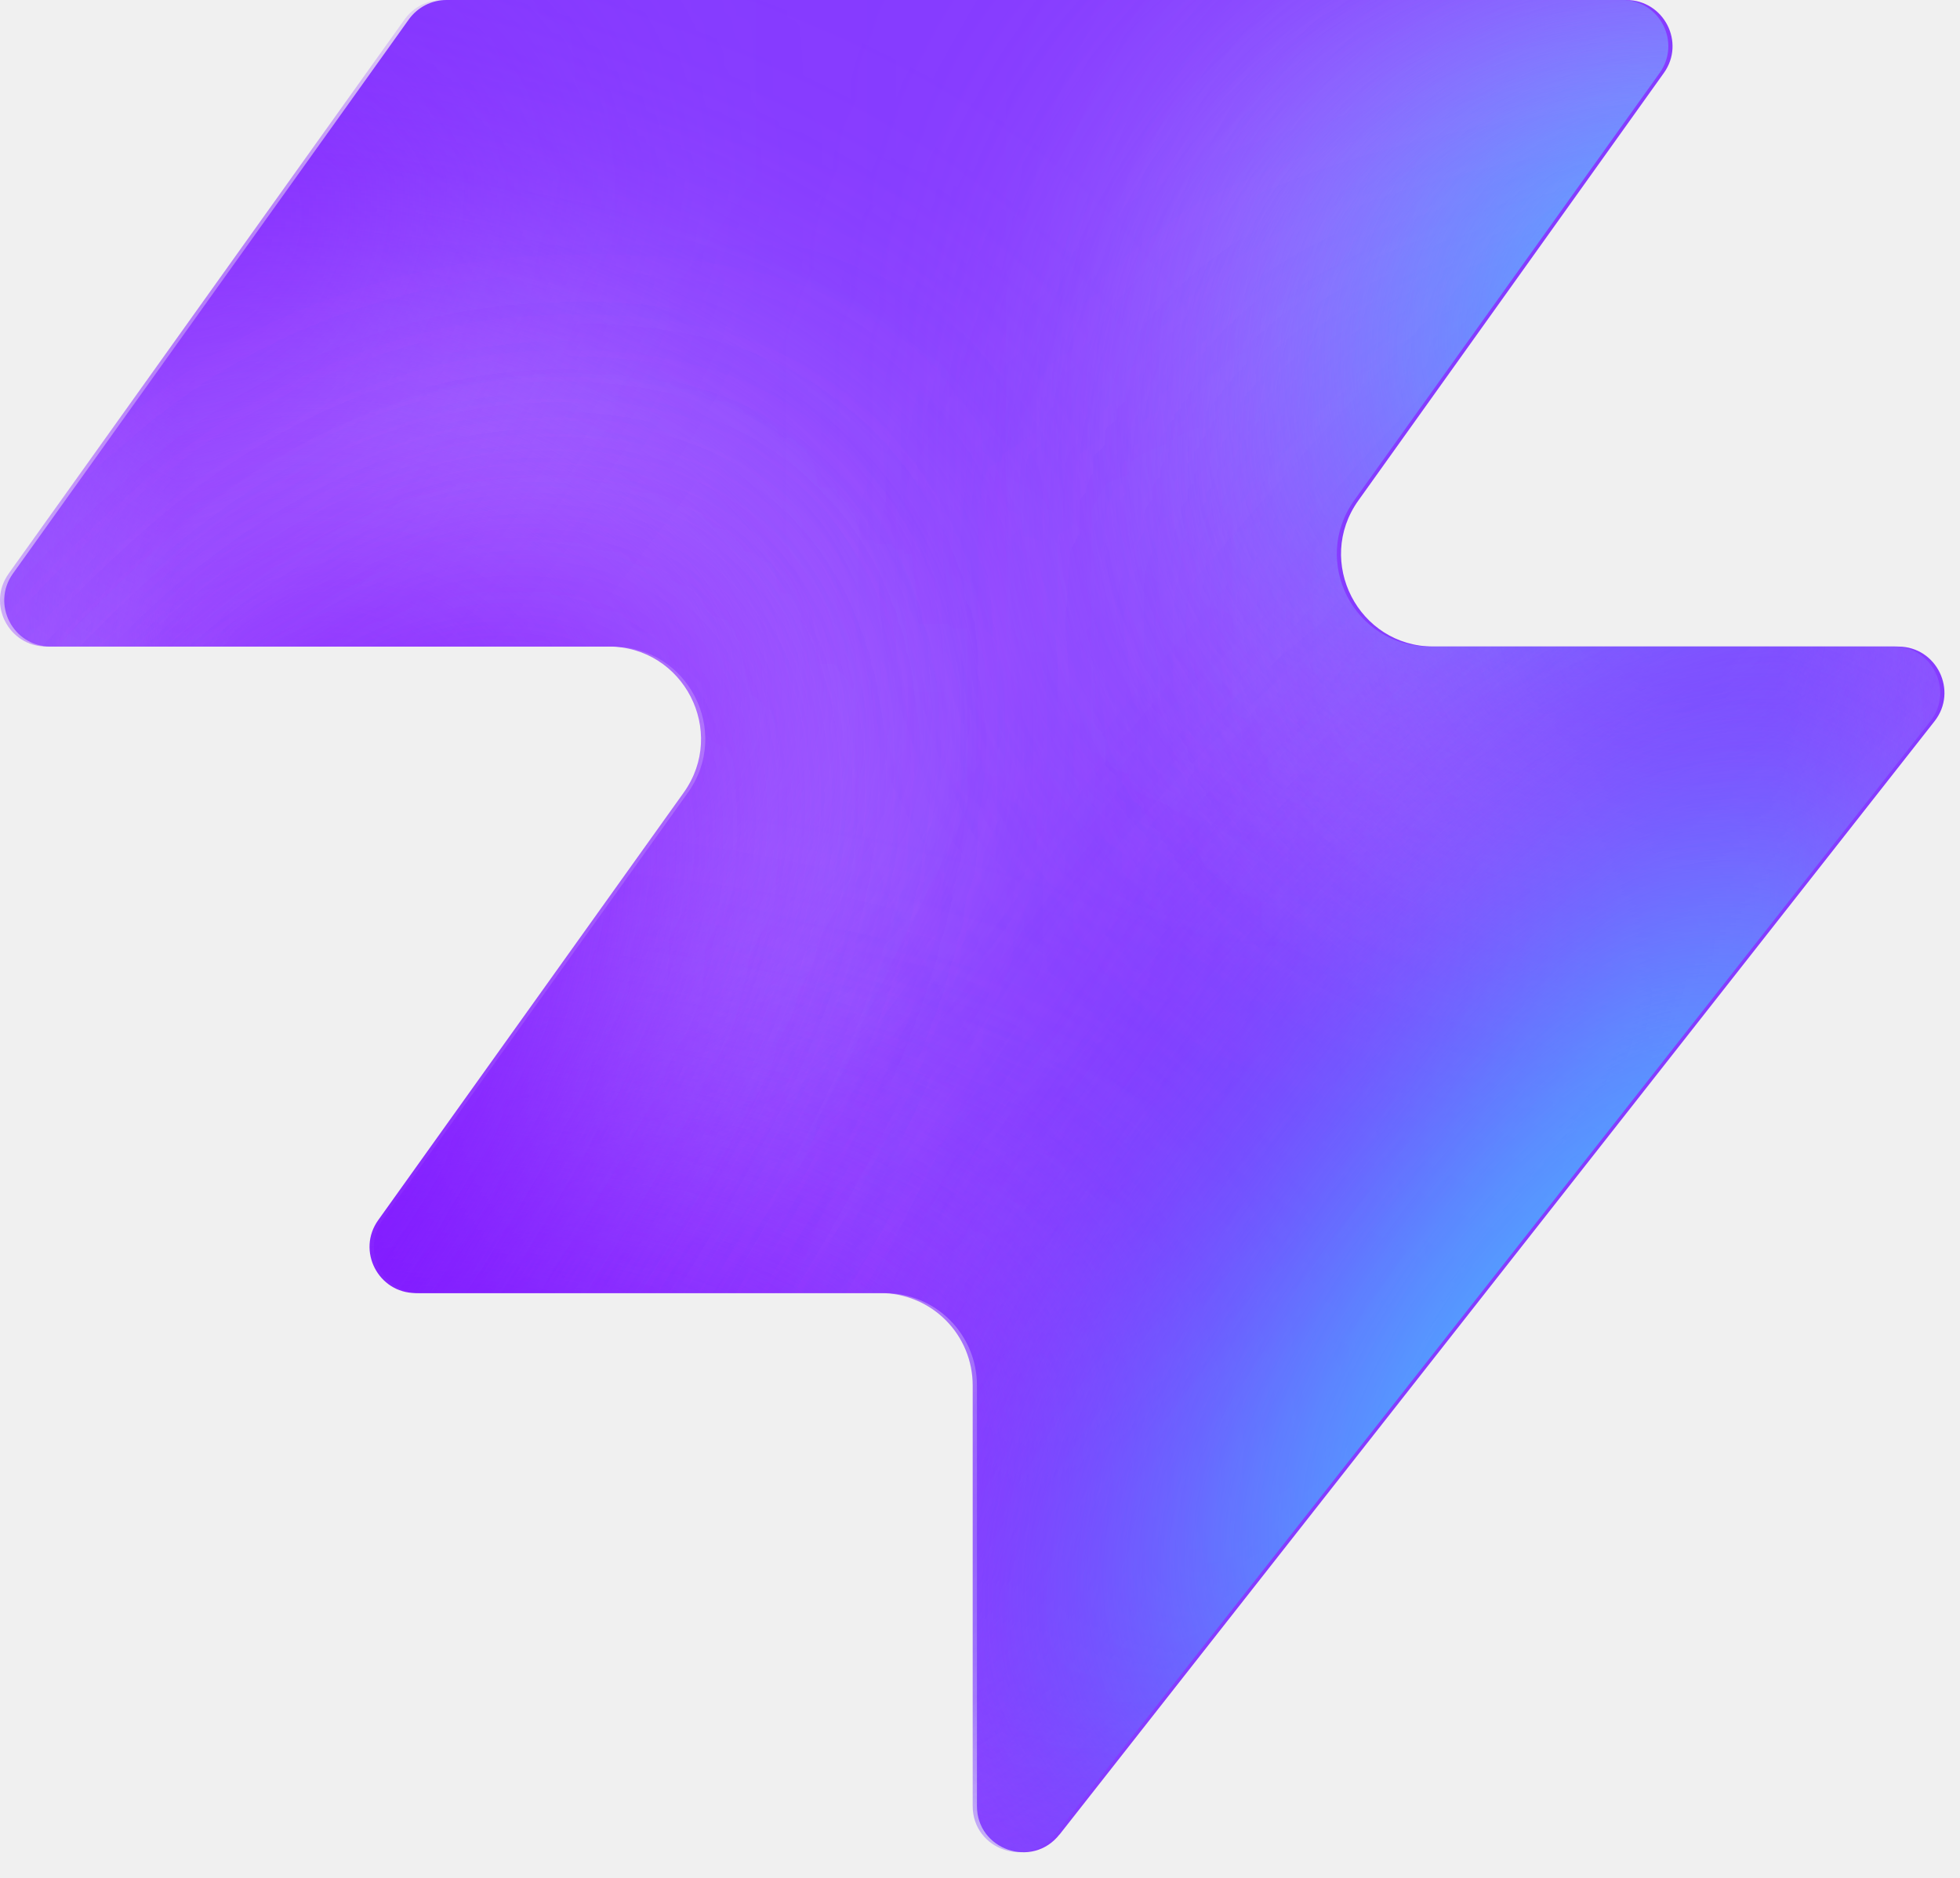
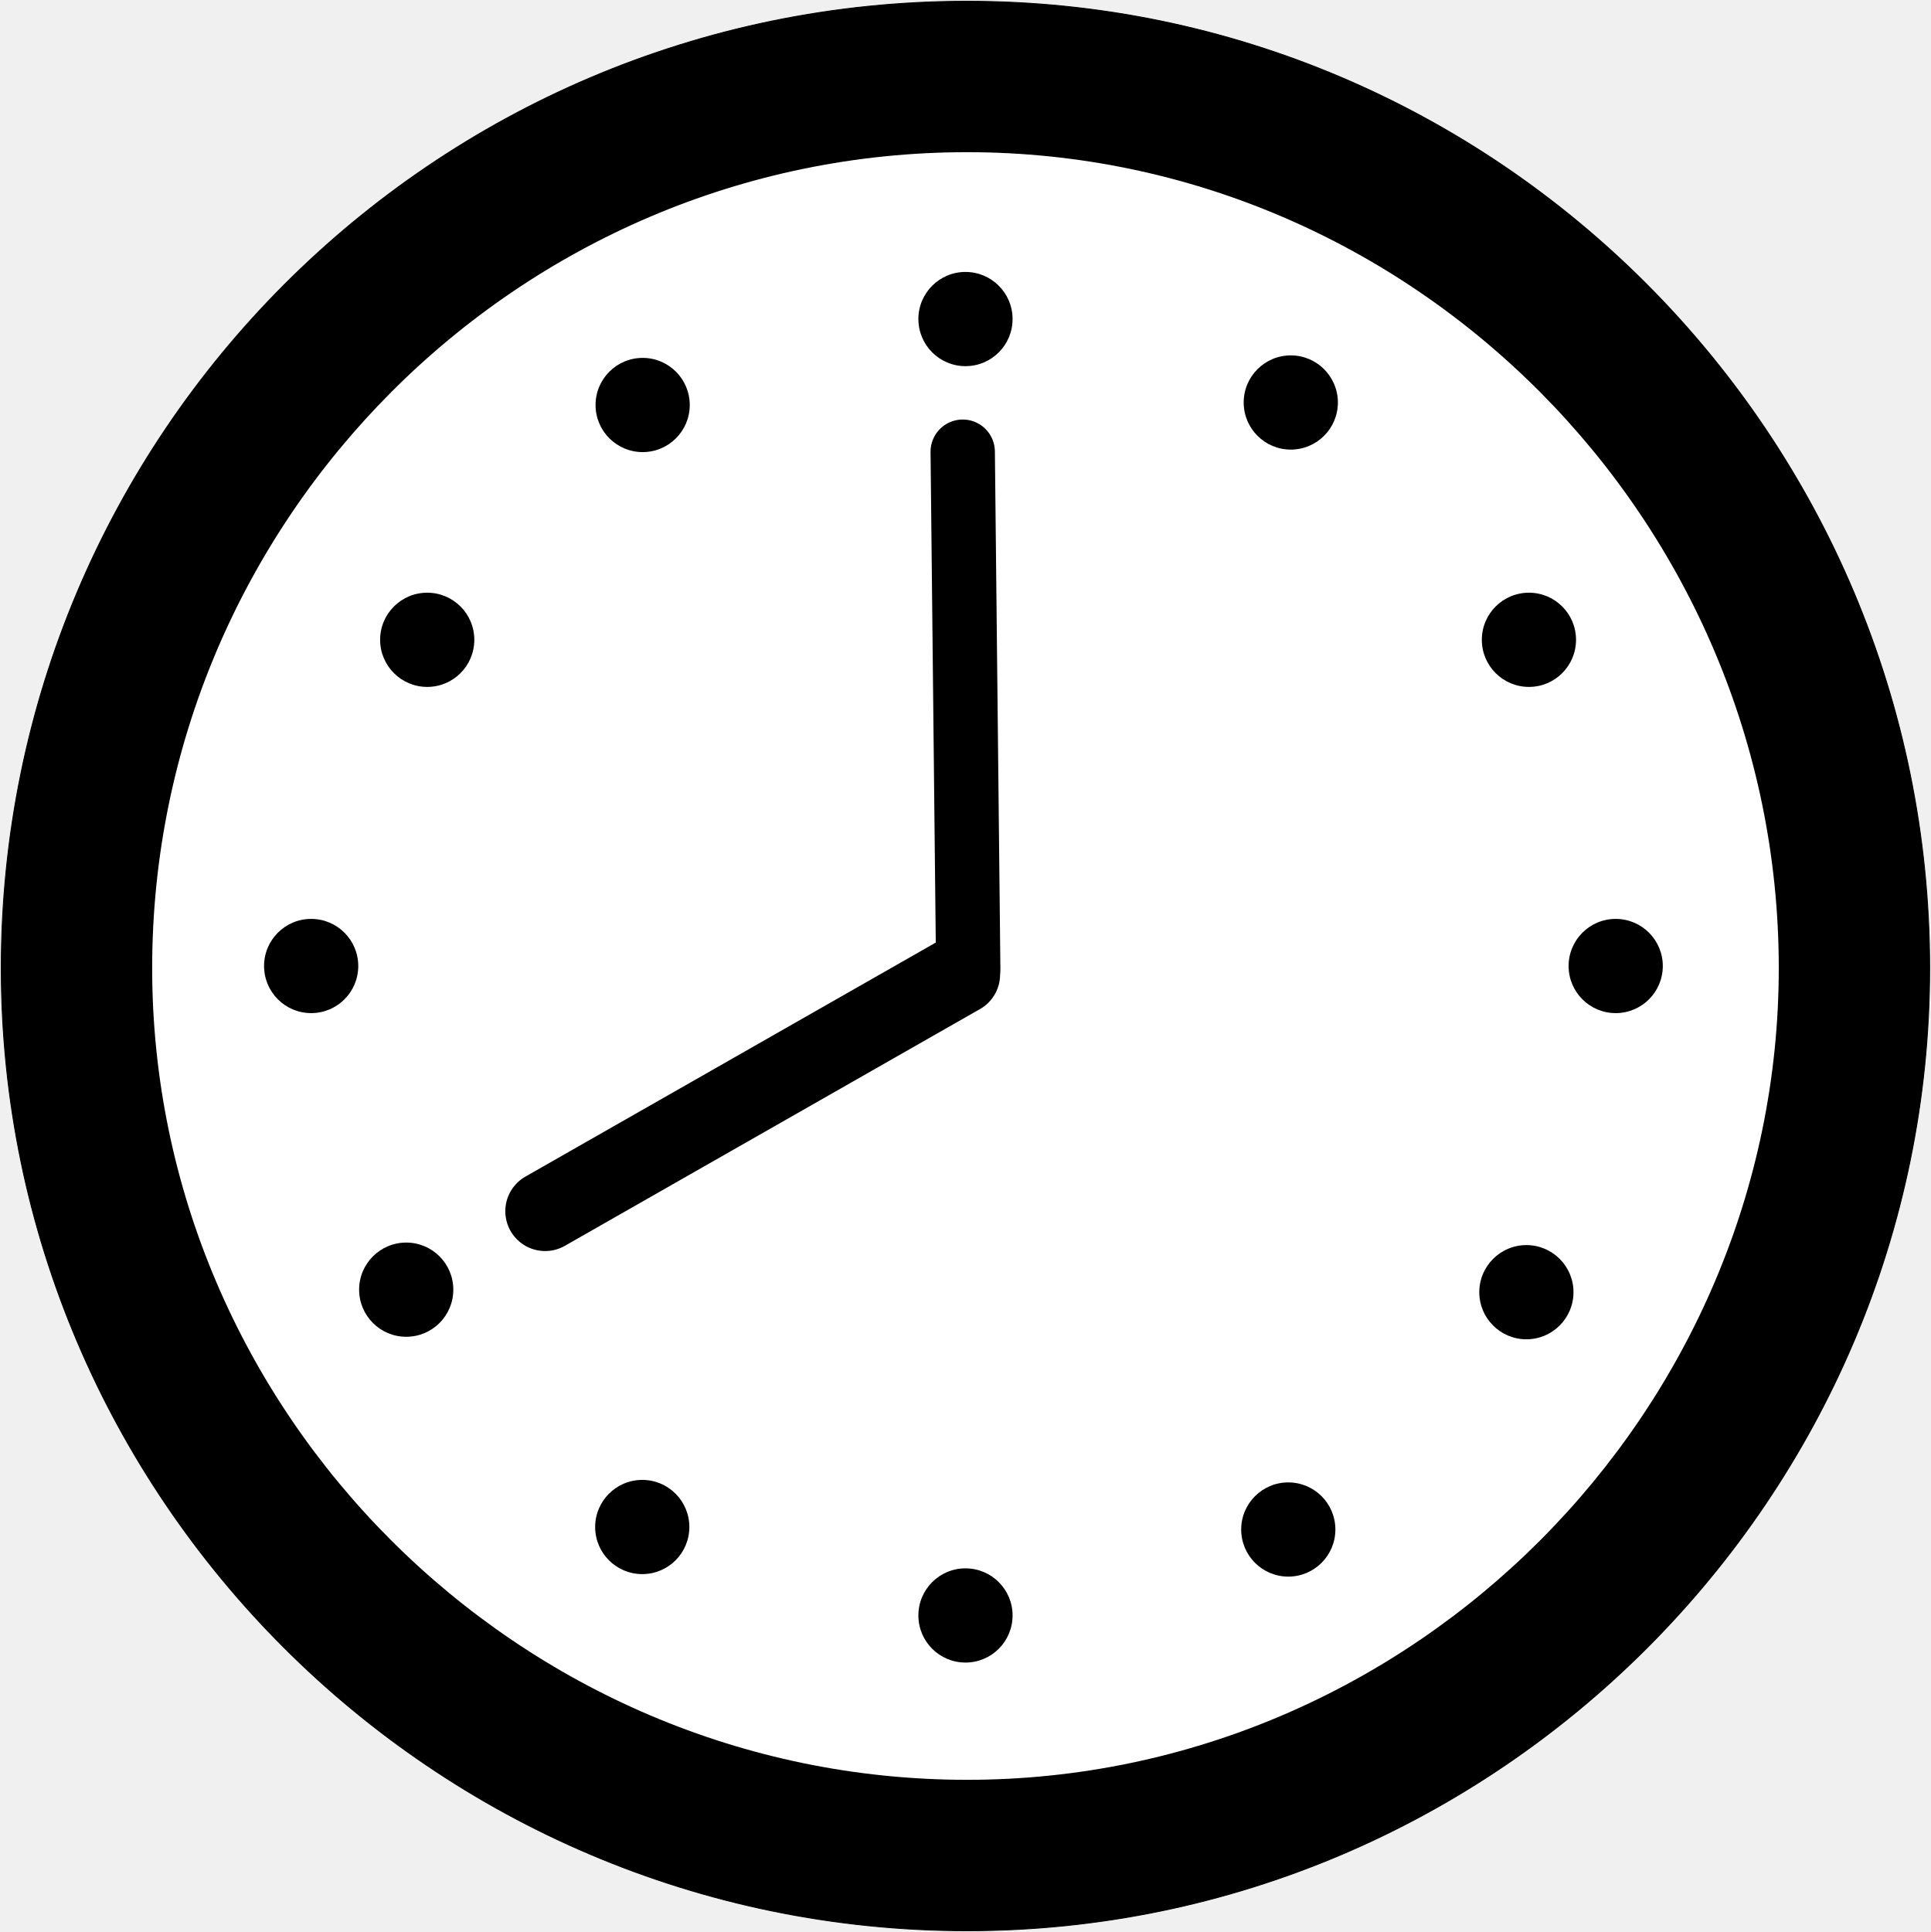
- <svg xmlns="http://www.w3.org/2000/svg" width="48" height="46" fill="none" viewBox="0 0 48 46">
-   <path fill="#863bff" d="M25.946 44.938c-.664.845-2.021.375-2.021-.698V33.937a2.26 2.26 0 0 0-2.262-2.262H10.287c-.92 0-1.456-1.04-.92-1.788l7.48-10.471c1.07-1.497 0-3.578-1.842-3.578H1.237c-.92 0-1.456-1.04-.92-1.788L10.013.474c.214-.297.556-.474.92-.474h28.894c.92 0 1.456 1.04.92 1.788l-7.48 10.471c-1.07 1.498 0 3.579 1.842 3.579h11.377c.943 0 1.473 1.088.89 1.83L25.947 44.94z" style="fill:#863bff;fill:color(display-p3 .525 .23 1);fill-opacity:1" />
-   <mask id="a" width="48" height="46" x="0" y="0" maskUnits="userSpaceOnUse" style="mask-type:alpha">
-     <path fill="#000" d="M25.842 44.938c-.664.844-2.021.375-2.021-.698V33.937a2.26 2.26 0 0 0-2.262-2.262H10.183c-.92 0-1.456-1.04-.92-1.788l7.48-10.471c1.07-1.498 0-3.579-1.842-3.579H1.133c-.92 0-1.456-1.04-.92-1.787L9.91.473c.214-.297.556-.474.92-.474h28.894c.92 0 1.456 1.04.92 1.788l-7.48 10.471c-1.07 1.498 0 3.578 1.842 3.578h11.377c.943 0 1.473 1.088.89 1.832L25.843 44.94z" style="fill:#000;fill-opacity:1" />
-   </mask>
-   <g mask="url(#a)">
-     <g filter="url(#b)">
-       <ellipse cx="5.508" cy="14.704" fill="#ede6ff" rx="5.508" ry="14.704" style="fill:#ede6ff;fill:color(display-p3 .927 .903 1);fill-opacity:1" transform="matrix(.00324 1 1 -.00324 -4.47 31.516)" />
-     </g>
-     <g filter="url(#c)">
-       <ellipse cx="10.399" cy="29.851" fill="#ede6ff" rx="10.399" ry="29.851" style="fill:#ede6ff;fill:color(display-p3 .927 .903 1);fill-opacity:1" transform="matrix(.00324 1 1 -.00324 -39.328 7.883)" />
-     </g>
-     <g filter="url(#d)">
-       <ellipse cx="5.508" cy="30.487" fill="#7e14ff" rx="5.508" ry="30.487" style="fill:#7e14ff;fill:color(display-p3 .492 .077 1);fill-opacity:1" transform="rotate(89.814 -25.913 -14.639)scale(1 -1)" />
-     </g>
-     <g filter="url(#e)">
-       <ellipse cx="5.508" cy="30.599" fill="#7e14ff" rx="5.508" ry="30.599" style="fill:#7e14ff;fill:color(display-p3 .492 .077 1);fill-opacity:1" transform="rotate(89.814 -32.644 -3.334)scale(1 -1)" />
-     </g>
-     <g filter="url(#f)">
-       <ellipse cx="5.508" cy="30.599" fill="#7e14ff" rx="5.508" ry="30.599" style="fill:#7e14ff;fill:color(display-p3 .492 .077 1);fill-opacity:1" transform="matrix(.00324 1 1 -.00324 -34.34 30.47)" />
-     </g>
-     <g filter="url(#g)">
-       <ellipse cx="14.072" cy="22.078" fill="#ede6ff" rx="14.072" ry="22.078" style="fill:#ede6ff;fill:color(display-p3 .927 .903 1);fill-opacity:1" transform="rotate(93.35 24.506 48.493)scale(-1 1)" />
-     </g>
-     <g filter="url(#h)">
-       <ellipse cx="3.47" cy="21.501" fill="#7e14ff" rx="3.47" ry="21.501" style="fill:#7e14ff;fill:color(display-p3 .492 .077 1);fill-opacity:1" transform="rotate(89.009 28.708 47.59)scale(-1 1)" />
-     </g>
-     <g filter="url(#i)">
-       <ellipse cx="3.47" cy="21.501" fill="#7e14ff" rx="3.47" ry="21.501" style="fill:#7e14ff;fill:color(display-p3 .492 .077 1);fill-opacity:1" transform="rotate(89.009 28.708 47.59)scale(-1 1)" />
-     </g>
-     <g filter="url(#j)">
-       <ellipse cx=".387" cy="8.972" fill="#7e14ff" rx="4.407" ry="29.108" style="fill:#7e14ff;fill:color(display-p3 .492 .077 1);fill-opacity:1" transform="rotate(39.51 .387 8.972)" />
-     </g>
-     <g filter="url(#k)">
-       <ellipse cx="47.523" cy="-6.092" fill="#7e14ff" rx="4.407" ry="29.108" style="fill:#7e14ff;fill:color(display-p3 .492 .077 1);fill-opacity:1" transform="rotate(37.892 47.523 -6.092)" />
-     </g>
-     <g filter="url(#l)">
-       <ellipse cx="41.412" cy="6.333" fill="#47bfff" rx="5.971" ry="9.665" style="fill:#47bfff;fill:color(display-p3 .28 .748 1);fill-opacity:1" transform="rotate(37.892 41.412 6.333)" />
-     </g>
-     <g filter="url(#m)">
-       <ellipse cx="-1.879" cy="38.332" fill="#7e14ff" rx="4.407" ry="29.108" style="fill:#7e14ff;fill:color(display-p3 .492 .077 1);fill-opacity:1" transform="rotate(37.892 -1.88 38.332)" />
-     </g>
-     <g filter="url(#n)">
-       <ellipse cx="-1.879" cy="38.332" fill="#7e14ff" rx="4.407" ry="29.108" style="fill:#7e14ff;fill:color(display-p3 .492 .077 1);fill-opacity:1" transform="rotate(37.892 -1.88 38.332)" />
-     </g>
-     <g filter="url(#o)">
-       <ellipse cx="35.651" cy="29.907" fill="#7e14ff" rx="4.407" ry="29.108" style="fill:#7e14ff;fill:color(display-p3 .492 .077 1);fill-opacity:1" transform="rotate(37.892 35.651 29.907)" />
-     </g>
-     <g filter="url(#p)">
-       <ellipse cx="38.418" cy="32.4" fill="#47bfff" rx="5.971" ry="15.297" style="fill:#47bfff;fill:color(display-p3 .28 .748 1);fill-opacity:1" transform="rotate(37.892 38.418 32.4)" />
-     </g>
-   </g>
-   <defs>
-     <filter id="b" width="60.045" height="41.654" x="-19.77" y="16.149" color-interpolation-filters="sRGB" filterUnits="userSpaceOnUse">
-       <feFlood flood-opacity="0" result="BackgroundImageFix" />
-       <feBlend in="SourceGraphic" in2="BackgroundImageFix" result="shape" />
-       <feGaussianBlur result="effect1_foregroundBlur_2002_17158" stdDeviation="7.659" />
-     </filter>
-     <filter id="c" width="90.34" height="51.437" x="-54.613" y="-7.533" color-interpolation-filters="sRGB" filterUnits="userSpaceOnUse">
-       <feFlood flood-opacity="0" result="BackgroundImageFix" />
-       <feBlend in="SourceGraphic" in2="BackgroundImageFix" result="shape" />
-       <feGaussianBlur result="effect1_foregroundBlur_2002_17158" stdDeviation="7.659" />
-     </filter>
-     <filter id="d" width="79.355" height="29.4" x="-49.64" y="2.03" color-interpolation-filters="sRGB" filterUnits="userSpaceOnUse">
-       <feFlood flood-opacity="0" result="BackgroundImageFix" />
-       <feBlend in="SourceGraphic" in2="BackgroundImageFix" result="shape" />
-       <feGaussianBlur result="effect1_foregroundBlur_2002_17158" stdDeviation="4.596" />
-     </filter>
-     <filter id="e" width="79.579" height="29.4" x="-45.045" y="20.029" color-interpolation-filters="sRGB" filterUnits="userSpaceOnUse">
-       <feFlood flood-opacity="0" result="BackgroundImageFix" />
-       <feBlend in="SourceGraphic" in2="BackgroundImageFix" result="shape" />
-       <feGaussianBlur result="effect1_foregroundBlur_2002_17158" stdDeviation="4.596" />
-     </filter>
-     <filter id="f" width="79.579" height="29.4" x="-43.513" y="21.178" color-interpolation-filters="sRGB" filterUnits="userSpaceOnUse">
-       <feFlood flood-opacity="0" result="BackgroundImageFix" />
-       <feBlend in="SourceGraphic" in2="BackgroundImageFix" result="shape" />
-       <feGaussianBlur result="effect1_foregroundBlur_2002_17158" stdDeviation="4.596" />
-     </filter>
-     <filter id="g" width="74.749" height="58.852" x="15.756" y="-17.901" color-interpolation-filters="sRGB" filterUnits="userSpaceOnUse">
-       <feFlood flood-opacity="0" result="BackgroundImageFix" />
-       <feBlend in="SourceGraphic" in2="BackgroundImageFix" result="shape" />
-       <feGaussianBlur result="effect1_foregroundBlur_2002_17158" stdDeviation="7.659" />
-     </filter>
-     <filter id="h" width="61.377" height="25.362" x="23.548" y="2.284" color-interpolation-filters="sRGB" filterUnits="userSpaceOnUse">
-       <feFlood flood-opacity="0" result="BackgroundImageFix" />
-       <feBlend in="SourceGraphic" in2="BackgroundImageFix" result="shape" />
-       <feGaussianBlur result="effect1_foregroundBlur_2002_17158" stdDeviation="4.596" />
-     </filter>
-     <filter id="i" width="61.377" height="25.362" x="23.548" y="2.284" color-interpolation-filters="sRGB" filterUnits="userSpaceOnUse">
-       <feFlood flood-opacity="0" result="BackgroundImageFix" />
-       <feBlend in="SourceGraphic" in2="BackgroundImageFix" result="shape" />
-       <feGaussianBlur result="effect1_foregroundBlur_2002_17158" stdDeviation="4.596" />
-     </filter>
-     <filter id="j" width="56.045" height="63.649" x="-27.636" y="-22.853" color-interpolation-filters="sRGB" filterUnits="userSpaceOnUse">
-       <feFlood flood-opacity="0" result="BackgroundImageFix" />
-       <feBlend in="SourceGraphic" in2="BackgroundImageFix" result="shape" />
-       <feGaussianBlur result="effect1_foregroundBlur_2002_17158" stdDeviation="4.596" />
-     </filter>
-     <filter id="k" width="54.814" height="64.646" x="20.116" y="-38.415" color-interpolation-filters="sRGB" filterUnits="userSpaceOnUse">
-       <feFlood flood-opacity="0" result="BackgroundImageFix" />
-       <feBlend in="SourceGraphic" in2="BackgroundImageFix" result="shape" />
-       <feGaussianBlur result="effect1_foregroundBlur_2002_17158" stdDeviation="4.596" />
-     </filter>
-     <filter id="l" width="33.541" height="35.313" x="24.641" y="-11.323" color-interpolation-filters="sRGB" filterUnits="userSpaceOnUse">
-       <feFlood flood-opacity="0" result="BackgroundImageFix" />
-       <feBlend in="SourceGraphic" in2="BackgroundImageFix" result="shape" />
-       <feGaussianBlur result="effect1_foregroundBlur_2002_17158" stdDeviation="4.596" />
-     </filter>
-     <filter id="m" width="54.814" height="64.646" x="-29.286" y="6.009" color-interpolation-filters="sRGB" filterUnits="userSpaceOnUse">
-       <feFlood flood-opacity="0" result="BackgroundImageFix" />
-       <feBlend in="SourceGraphic" in2="BackgroundImageFix" result="shape" />
-       <feGaussianBlur result="effect1_foregroundBlur_2002_17158" stdDeviation="4.596" />
-     </filter>
-     <filter id="n" width="54.814" height="64.646" x="-29.286" y="6.009" color-interpolation-filters="sRGB" filterUnits="userSpaceOnUse">
-       <feFlood flood-opacity="0" result="BackgroundImageFix" />
-       <feBlend in="SourceGraphic" in2="BackgroundImageFix" result="shape" />
-       <feGaussianBlur result="effect1_foregroundBlur_2002_17158" stdDeviation="4.596" />
-     </filter>
-     <filter id="o" width="54.814" height="64.646" x="8.244" y="-2.416" color-interpolation-filters="sRGB" filterUnits="userSpaceOnUse">
-       <feFlood flood-opacity="0" result="BackgroundImageFix" />
-       <feBlend in="SourceGraphic" in2="BackgroundImageFix" result="shape" />
-       <feGaussianBlur result="effect1_foregroundBlur_2002_17158" stdDeviation="4.596" />
-     </filter>
-     <filter id="p" width="39.409" height="43.623" x="18.713" y="10.588" color-interpolation-filters="sRGB" filterUnits="userSpaceOnUse">
-       <feFlood flood-opacity="0" result="BackgroundImageFix" />
-       <feBlend in="SourceGraphic" in2="BackgroundImageFix" result="shape" />
-       <feGaussianBlur result="effect1_foregroundBlur_2002_17158" stdDeviation="4.596" />
-     </filter>
-   </defs>
+ <svg xmlns="http://www.w3.org/2000/svg" id="0" viewBox="0 0 97.203 97.245" version="1.0">
+   <defs id="defs22" />
+   <path id="2" style="stroke-linejoin:round;fill-rule:evenodd;stroke:#000000;stroke-linecap:round;stroke-width:0.042;fill:#000000;stroke-miterlimit:4;stroke-dasharray:none" d="m0.062 48.728c0 26.591 21.737 48.455 48.623 48.455 26.718 0 48.455-21.864 48.455-48.455 0.001-26.802-21.736-48.666-48.454-48.666-26.886 0.001-48.624 21.864-48.624 48.666z" />
+   <path id="3" style="fill-rule:evenodd;fill:#ffffff;stroke-width:0.042;stroke-miterlimit:4;stroke-dasharray:none" d="m7.66 48.728c0 22.328 18.403 40.857 41.026 40.857 22.455 0 40.857-18.529 40.857-40.857 0-22.539-18.403-41.068-40.857-41.068-22.623 0-41.026 18.529-41.026 41.068z" />
+   <path style="fill:none;fill-rule:evenodd;stroke:#000000;stroke-width:3.239;stroke-linecap:round;stroke-linejoin:round;stroke-miterlimit:4;stroke-dasharray:none;stroke-opacity:1" d="M 48.74,48.767 48.463,22.736" id="path4160" />
+   <path id="path4162" d="M 48.34,49.048 27.442,60.965" style="fill:none;fill-rule:evenodd;stroke:#000000;stroke-width:4.01;stroke-linecap:round;stroke-linejoin:round;stroke-miterlimit:4;stroke-dasharray:none;stroke-opacity:1" />
+   <circle style="opacity:1;fill:#000000;fill-opacity:1;fill-rule:nonzero;stroke:none;stroke-width:3.2;stroke-linecap:round;stroke-linejoin:round;stroke-miterlimit:4;stroke-dasharray:none;stroke-dashoffset:0;stroke-opacity:1" id="path4166" cx="21.506" cy="32.204" r="2.371" />
+   <circle r="2.371" cy="48.623" cx="15.664" id="circle4168" style="opacity:1;fill:#000000;fill-opacity:1;fill-rule:nonzero;stroke:none;stroke-width:3.2;stroke-linecap:round;stroke-linejoin:round;stroke-miterlimit:4;stroke-dasharray:none;stroke-dashoffset:0;stroke-opacity:1" />
+   <circle r="2.371" cy="20.385" cx="32.351" id="circle4170" style="opacity:1;fill:#000000;fill-opacity:1;fill-rule:nonzero;stroke:none;stroke-width:3.2;stroke-linecap:round;stroke-linejoin:round;stroke-miterlimit:4;stroke-dasharray:none;stroke-dashoffset:0;stroke-opacity:1" />
+   <circle style="opacity:1;fill:#000000;fill-opacity:1;fill-rule:nonzero;stroke:none;stroke-width:3.2;stroke-linecap:round;stroke-linejoin:round;stroke-miterlimit:4;stroke-dasharray:none;stroke-dashoffset:0;stroke-opacity:1" id="circle4172" cx="48.602" cy="16.059" r="2.371" />
+   <circle r="2.371" cy="81.312" cx="48.602" id="circle4174" style="opacity:1;fill:#000000;fill-opacity:1;fill-rule:nonzero;stroke:none;stroke-width:3.2;stroke-linecap:round;stroke-linejoin:round;stroke-miterlimit:4;stroke-dasharray:none;stroke-dashoffset:0;stroke-opacity:1" />
+   <circle style="opacity:1;fill:#000000;fill-opacity:1;fill-rule:nonzero;stroke:none;stroke-width:3.2;stroke-linecap:round;stroke-linejoin:round;stroke-miterlimit:4;stroke-dasharray:none;stroke-dashoffset:0;stroke-opacity:1" id="circle4176" cx="76.966" cy="32.204" r="2.371" />
+   <circle r="2.371" cy="20.259" cx="64.978" id="circle4178" style="opacity:1;fill:#000000;fill-opacity:1;fill-rule:nonzero;stroke:none;stroke-width:3.2;stroke-linecap:round;stroke-linejoin:round;stroke-miterlimit:4;stroke-dasharray:none;stroke-dashoffset:0;stroke-opacity:1" />
+   <circle style="opacity:1;fill:#000000;fill-opacity:1;fill-rule:nonzero;stroke:none;stroke-width:3.2;stroke-linecap:round;stroke-linejoin:round;stroke-miterlimit:4;stroke-dasharray:none;stroke-dashoffset:0;stroke-opacity:1" id="circle4180" cx="81.334" cy="48.623" r="2.371" />
+   <circle r="2.371" cy="65.041" cx="76.838" id="circle4182" style="opacity:1;fill:#000000;fill-opacity:1;fill-rule:nonzero;stroke:none;stroke-width:3.2;stroke-linecap:round;stroke-linejoin:round;stroke-miterlimit:4;stroke-dasharray:none;stroke-dashoffset:0;stroke-opacity:1" />
+   <circle style="opacity:1;fill:#000000;fill-opacity:1;fill-rule:nonzero;stroke:none;stroke-width:3.2;stroke-linecap:round;stroke-linejoin:round;stroke-miterlimit:4;stroke-dasharray:none;stroke-dashoffset:0;stroke-opacity:1" id="circle4184" cx="64.852" cy="76.986" r="2.371" />
+   <circle style="opacity:1;fill:#000000;fill-opacity:1;fill-rule:nonzero;stroke:none;stroke-width:3.2;stroke-linecap:round;stroke-linejoin:round;stroke-miterlimit:4;stroke-dasharray:none;stroke-dashoffset:0;stroke-opacity:1" id="circle4186" cx="32.331" cy="76.86" r="2.371" />
+   <circle r="2.371" cy="64.914" cx="20.449" id="circle4188" style="opacity:1;fill:#000000;fill-opacity:1;fill-rule:nonzero;stroke:none;stroke-width:3.2;stroke-linecap:round;stroke-linejoin:round;stroke-miterlimit:4;stroke-dasharray:none;stroke-dashoffset:0;stroke-opacity:1" />
</svg>
